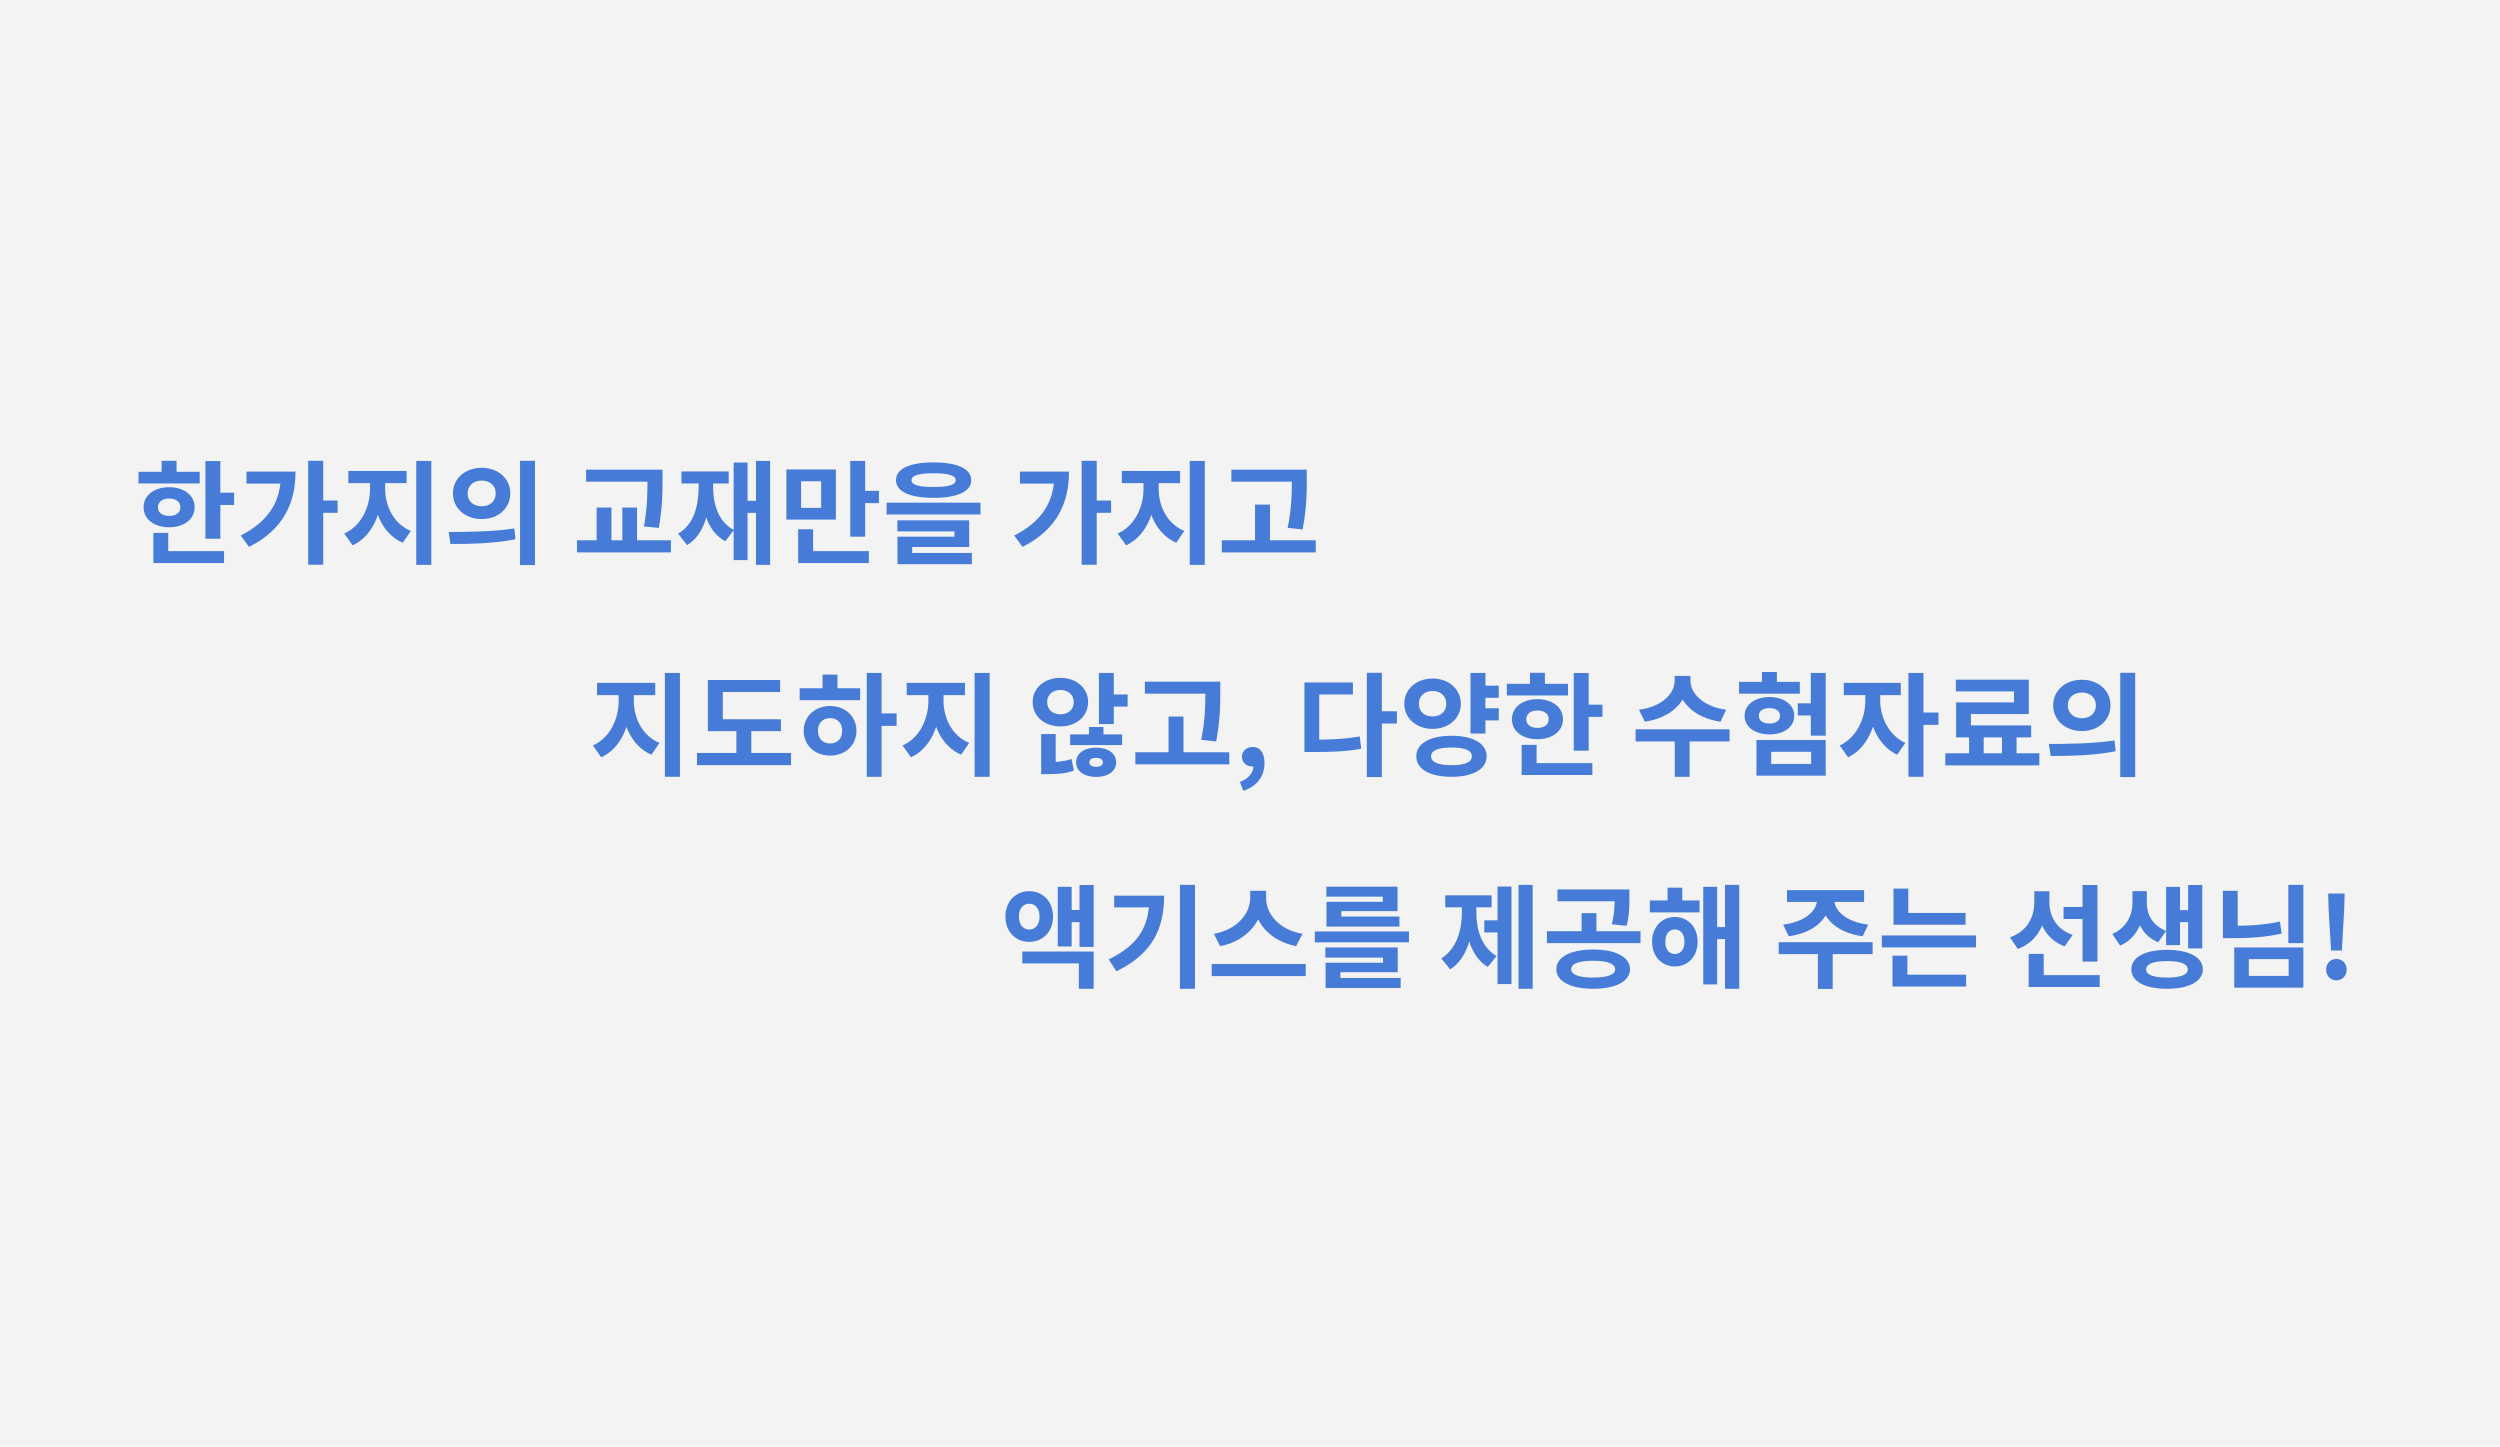
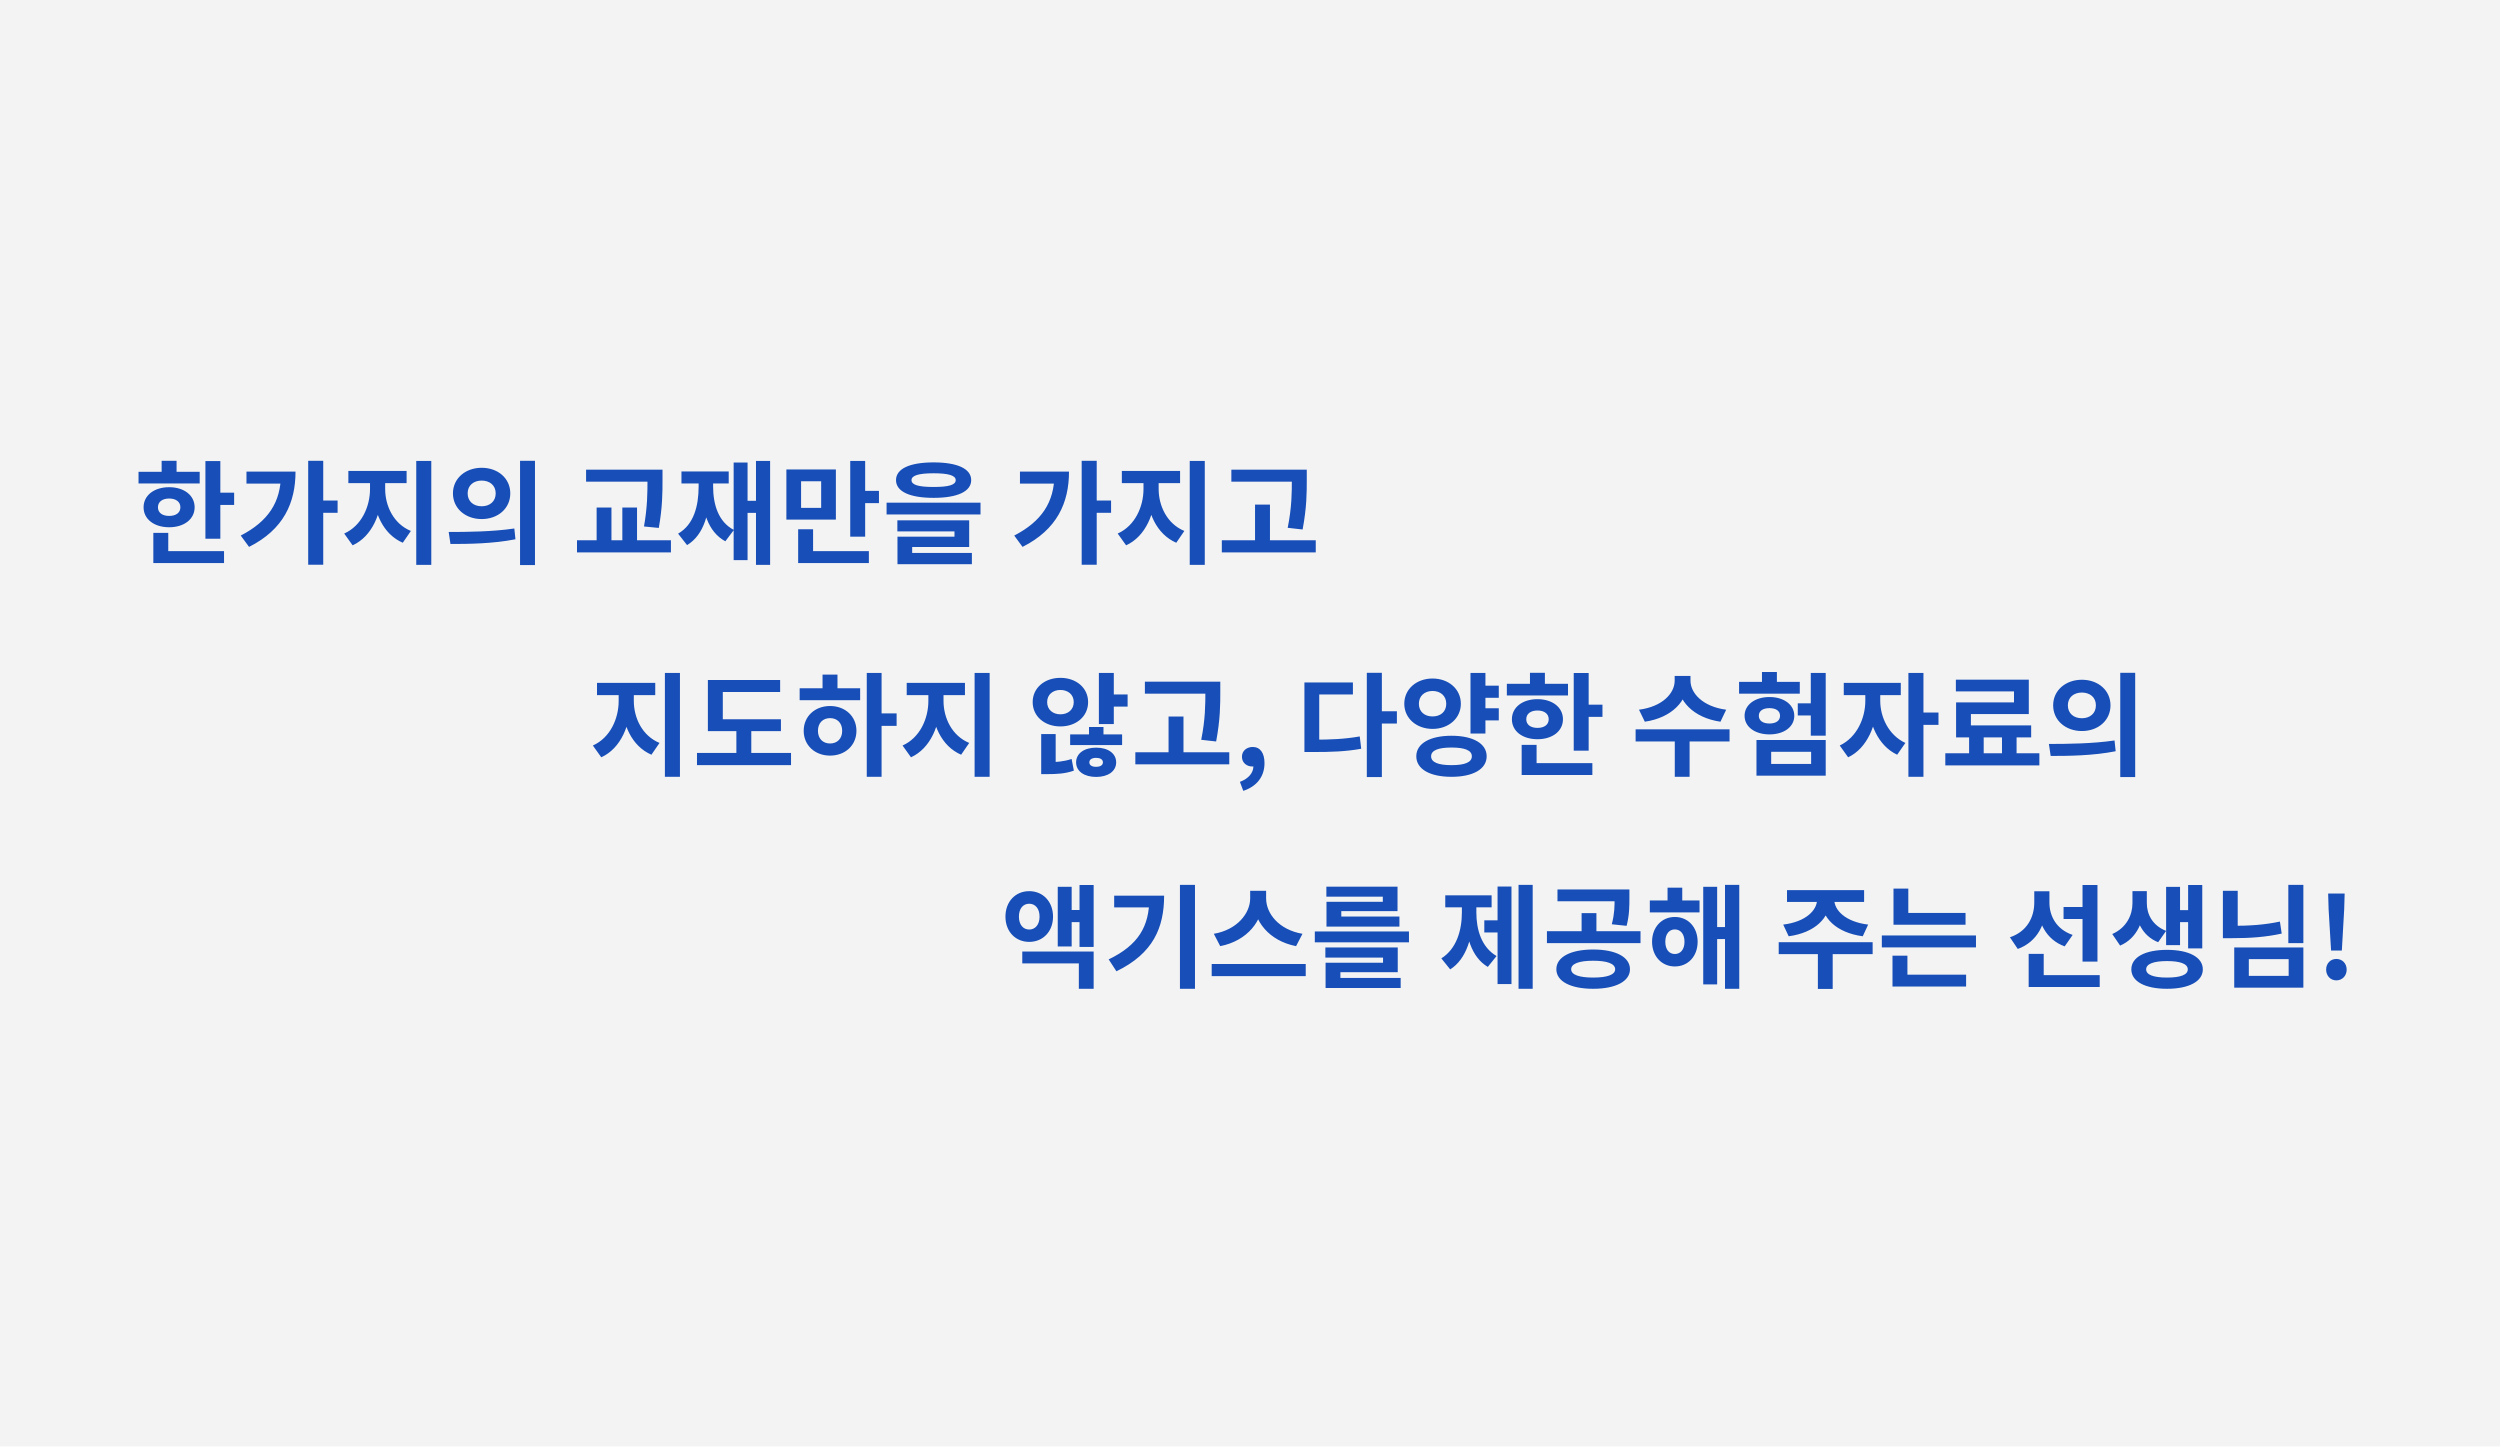
<svg xmlns="http://www.w3.org/2000/svg" width="802" height="464" viewBox="0 0 802 464" fill="none">
  <rect width="802" height="464" fill="#F3F3F3" />
-   <path d="M65.896 147.904H70.684V172.816H65.896V147.904ZM69.316 158.056H75.112V161.98H69.316V158.056ZM44.44 151.36H64.06V155.104H44.44V151.36ZM54.268 156.292C59.056 156.292 62.44 158.92 62.44 162.736C62.44 166.552 59.056 169.144 54.268 169.144C49.444 169.144 46.06 166.552 46.06 162.736C46.06 158.92 49.444 156.292 54.268 156.292ZM54.268 159.928C52.144 159.928 50.668 160.936 50.668 162.736C50.668 164.536 52.144 165.508 54.268 165.508C56.392 165.508 57.868 164.536 57.868 162.736C57.868 160.936 56.392 159.928 54.268 159.928ZM51.856 147.832H56.644V153.196H51.856V147.832ZM49.192 176.812H71.872V180.628H49.192V176.812ZM49.192 170.944H53.98V178.468H49.192V170.944ZM98.869 147.832H103.693V181.168H98.869V147.832ZM102.433 160.576H108.301V164.5H102.433V160.576ZM90.121 151.288H94.801C94.801 161.296 90.985 169.864 79.897 175.444L77.233 171.808C85.981 167.272 90.121 161.152 90.121 152.116V151.288ZM79.069 151.288H92.569V155.14H79.069V151.288ZM118.702 153.124H122.518V156.868C122.518 164.572 119.386 172.096 113.122 174.94L110.422 171.16C116.002 168.676 118.702 162.52 118.702 156.868V153.124ZM119.782 153.124H123.562V156.868C123.562 162.268 126.226 168.028 131.806 170.332L129.214 174.112C122.878 171.376 119.782 164.284 119.782 156.868V153.124ZM111.754 151.072H130.438V154.996H111.754V151.072ZM133.534 147.868H138.358V181.204H133.534V147.868ZM154.52 150.064C159.776 150.064 163.7 153.484 163.7 158.272C163.7 163.096 159.776 166.516 154.52 166.516C149.3 166.516 145.304 163.096 145.304 158.272C145.304 153.484 149.3 150.064 154.52 150.064ZM154.52 154.168C151.964 154.168 150.02 155.68 150.02 158.272C150.02 160.9 151.964 162.412 154.52 162.412C157.076 162.412 159.02 160.9 159.02 158.272C159.02 155.68 157.076 154.168 154.52 154.168ZM166.832 147.832H171.62V181.276H166.832V147.832ZM144.512 174.508L143.936 170.656C149.804 170.656 157.976 170.584 164.996 169.54L165.356 172.996C158.12 174.436 150.272 174.508 144.512 174.508ZM188.017 150.676H209.113V154.528H188.017V150.676ZM185.101 173.32H215.233V177.208H185.101V173.32ZM191.401 162.808H196.153V174.544H191.401V162.808ZM207.709 150.676H212.533V153.952C212.533 157.984 212.533 162.592 211.345 169.36L206.593 168.892C207.709 162.556 207.709 157.876 207.709 153.952V150.676ZM199.645 162.808H204.361V174.544H199.645V162.808ZM242.518 147.868H247.054V181.204H242.518V147.868ZM238.522 160.648H244.066V164.536H238.522V160.648ZM235.354 148.372H239.818V179.692H235.354V148.372ZM224.122 153.052H227.758V156.004C227.758 164.248 225.958 171.52 220.414 174.868L217.534 171.196C222.538 168.316 224.122 162.412 224.122 156.004V153.052ZM225.094 153.052H228.766V156.004C228.766 161.872 230.458 167.416 235.426 170.008L232.69 173.644C227.074 170.62 225.094 163.744 225.094 156.004V153.052ZM218.614 151.252H233.77V155.104H218.614V151.252ZM252.271 150.604H268.147V166.696H252.271V150.604ZM263.431 154.384H256.987V162.916H263.431V154.384ZM272.755 147.868H277.543V172.168H272.755V147.868ZM276.175 157.48H281.971V161.404H276.175V157.48ZM256.051 176.812H278.731V180.628H256.051V176.812ZM256.051 169.792H260.839V178.72H256.051V169.792ZM299.501 148.336C307.097 148.336 311.561 150.352 311.561 154.024C311.561 157.696 307.097 159.712 299.501 159.712C291.869 159.712 287.441 157.696 287.441 154.024C287.441 150.352 291.869 148.336 299.501 148.336ZM299.501 151.828C294.677 151.828 292.409 152.548 292.409 154.024C292.409 155.572 294.677 156.22 299.501 156.22C304.325 156.22 306.593 155.572 306.593 154.024C306.593 152.548 304.325 151.828 299.501 151.828ZM284.417 161.26H314.549V165.04H284.417V161.26ZM287.873 166.912H310.913V175.48H292.625V178.432H287.909V172.168H306.197V170.476H287.873V166.912ZM287.909 177.388H311.777V180.988H287.909V177.388ZM347.002 147.832H351.826V181.168H347.002V147.832ZM350.566 160.576H356.434V164.5H350.566V160.576ZM338.254 151.288H342.934C342.934 161.296 339.118 169.864 328.03 175.444L325.366 171.808C334.114 167.272 338.254 161.152 338.254 152.116V151.288ZM327.202 151.288H340.702V155.14H327.202V151.288ZM366.835 153.124H370.651V156.868C370.651 164.572 367.519 172.096 361.255 174.94L358.555 171.16C364.135 168.676 366.835 162.52 366.835 156.868V153.124ZM367.915 153.124H371.695V156.868C371.695 162.268 374.359 168.028 379.939 170.332L377.347 174.112C371.011 171.376 367.915 164.284 367.915 156.868V153.124ZM359.887 151.072H378.571V154.996H359.887V151.072ZM381.667 147.868H386.491V181.204H381.667V147.868ZM395.02 150.676H416.152V154.528H395.02V150.676ZM391.96 173.32H422.092V177.208H391.96V173.32ZM402.616 161.872H407.404V175.228H402.616V161.872ZM414.424 150.676H419.212V153.88C419.212 158.056 419.212 162.736 417.88 169.864L413.092 169.324C414.424 162.7 414.424 157.876 414.424 153.88V150.676Z" fill="#467CD7" />
-   <path d="M198.468 221.124H202.284V224.868C202.284 232.572 199.152 240.096 192.888 242.94L190.188 239.16C195.768 236.676 198.468 230.52 198.468 224.868V221.124ZM199.548 221.124H203.328V224.868C203.328 230.268 205.992 236.028 211.572 238.332L208.98 242.112C202.644 239.376 199.548 232.284 199.548 224.868V221.124ZM191.52 219.072H210.204V222.996H191.52V219.072ZM213.3 215.868H218.124V249.204H213.3V215.868ZM227.085 230.736H250.521V234.552H227.085V230.736ZM223.593 241.536H253.761V245.46H223.593V241.536ZM236.229 232.464H241.017V242.796H236.229V232.464ZM227.085 218.136H250.269V221.988H231.873V232.392H227.085V218.136ZM278.058 215.868H282.81V249.204H278.058V215.868ZM281.73 228.864H287.634V232.86H281.73V228.864ZM256.53 220.8H275.934V224.616H256.53V220.8ZM266.286 226.488C271.146 226.488 274.746 229.8 274.746 234.444C274.746 239.088 271.146 242.4 266.286 242.4C261.426 242.4 257.826 239.088 257.826 234.444C257.826 229.8 261.426 226.488 266.286 226.488ZM266.286 230.376C264.018 230.376 262.398 231.888 262.398 234.444C262.398 237 264.018 238.512 266.286 238.512C268.554 238.512 270.174 237 270.174 234.444C270.174 231.888 268.554 230.376 266.286 230.376ZM263.874 216.408H268.662V222.24H263.874V216.408ZM297.82 221.124H301.636V224.868C301.636 232.572 298.504 240.096 292.24 242.94L289.54 239.16C295.12 236.676 297.82 230.52 297.82 224.868V221.124ZM298.9 221.124H302.68V224.868C302.68 230.268 305.344 236.028 310.924 238.332L308.332 242.112C301.996 239.376 298.9 232.284 298.9 224.868V221.124ZM290.872 219.072H309.556V222.996H290.872V219.072ZM312.652 215.868H317.476V249.204H312.652V215.868ZM340.173 217.452C345.285 217.452 349.065 220.692 349.065 225.228C349.065 229.8 345.285 233.04 340.173 233.04C335.097 233.04 331.281 229.8 331.281 225.228C331.281 220.692 335.097 217.452 340.173 217.452ZM340.173 221.34C337.761 221.34 335.925 222.816 335.925 225.228C335.925 227.676 337.761 229.152 340.173 229.152C342.621 229.152 344.457 227.676 344.457 225.228C344.457 222.816 342.621 221.34 340.173 221.34ZM352.521 215.868H357.309V232.284H352.521V215.868ZM355.401 222.78H361.737V226.668H355.401V222.78ZM334.017 244.524H335.853C338.769 244.524 341.325 244.308 343.773 243.48L344.493 247.224C341.721 248.196 339.129 248.34 335.853 248.34H334.017V244.524ZM334.017 235.488H338.661V245.676H334.017V235.488ZM343.305 235.596H359.973V239.016H343.305V235.596ZM351.657 239.844C355.437 239.844 358.065 241.68 358.065 244.56C358.065 247.44 355.437 249.24 351.657 249.24C347.841 249.24 345.213 247.44 345.213 244.56C345.213 241.68 347.841 239.844 351.657 239.844ZM351.657 243.12C350.361 243.12 349.461 243.588 349.461 244.56C349.461 245.532 350.361 246 351.657 246C352.881 246 353.817 245.532 353.817 244.56C353.817 243.588 352.881 243.12 351.657 243.12ZM349.353 233.22H353.997V238.152H349.353V233.22ZM367.278 218.676H388.41V222.528H367.278V218.676ZM364.218 241.32H394.35V245.208H364.218V241.32ZM374.874 229.872H379.662V243.228H374.874V229.872ZM386.682 218.676H391.47V221.88C391.47 226.056 391.47 230.736 390.138 237.864L385.35 237.324C386.682 230.7 386.682 225.876 386.682 221.88V218.676ZM398.847 253.704L397.767 250.824C400.575 249.78 402.123 247.872 402.087 245.748L401.907 242.004L403.779 245.1C403.239 245.64 402.519 245.892 401.727 245.892C399.999 245.892 398.415 244.74 398.415 242.76C398.415 240.852 399.963 239.628 401.871 239.628C404.283 239.628 405.651 241.572 405.651 244.812C405.651 249.06 403.239 252.264 398.847 253.704ZM438.475 215.832H443.299V249.276H438.475V215.832ZM442.219 228.18H448.123V232.104H442.219V228.18ZM418.459 237.288H421.267C426.883 237.288 431.311 237.108 436.207 236.244L436.675 240.204C431.635 241.104 427.063 241.248 421.267 241.248H418.459V237.288ZM418.459 218.928H434.011V222.78H423.211V239.196H418.459V218.928ZM475.048 219.972H480.808V223.86H475.048V219.972ZM475.048 227.208H480.808V231.096H475.048V227.208ZM459.568 217.668C464.716 217.668 468.64 221.052 468.64 225.768C468.64 230.448 464.716 233.832 459.568 233.832C454.42 233.832 450.496 230.448 450.496 225.768C450.496 221.052 454.42 217.668 459.568 217.668ZM459.568 221.664C457.048 221.664 455.176 223.212 455.176 225.768C455.176 228.36 457.048 229.836 459.568 229.836C462.088 229.836 463.96 228.36 463.96 225.768C463.96 223.212 462.088 221.664 459.568 221.664ZM471.736 215.868H476.524V235.308H471.736V215.868ZM465.652 236.028C472.528 236.028 476.92 238.512 476.92 242.616C476.92 246.756 472.528 249.204 465.652 249.204C458.74 249.204 454.348 246.756 454.348 242.616C454.348 238.512 458.74 236.028 465.652 236.028ZM465.652 239.808C461.404 239.808 459.1 240.708 459.1 242.616C459.1 244.56 461.404 245.46 465.652 245.46C469.9 245.46 472.168 244.56 472.168 242.616C472.168 240.708 469.9 239.808 465.652 239.808ZM504.853 215.904H509.641V240.816H504.853V215.904ZM508.273 226.056H514.069V229.98H508.273V226.056ZM483.397 219.36H503.017V223.104H483.397V219.36ZM493.225 224.292C498.013 224.292 501.397 226.92 501.397 230.736C501.397 234.552 498.013 237.144 493.225 237.144C488.401 237.144 485.017 234.552 485.017 230.736C485.017 226.92 488.401 224.292 493.225 224.292ZM493.225 227.928C491.101 227.928 489.625 228.936 489.625 230.736C489.625 232.536 491.101 233.508 493.225 233.508C495.349 233.508 496.825 232.536 496.825 230.736C496.825 228.936 495.349 227.928 493.225 227.928ZM490.813 215.832H495.601V221.196H490.813V215.832ZM488.149 244.812H510.829V248.628H488.149V244.812ZM488.149 238.944H492.937V246.468H488.149V238.944ZM537.234 216.84H541.446V218.388C541.446 224.796 536.406 230.232 527.658 231.528L525.786 227.676C533.454 226.668 537.234 222.312 537.234 218.388V216.84ZM538.134 216.84H542.31V218.388C542.31 222.276 546.126 226.668 553.758 227.676L551.922 231.528C543.174 230.232 538.134 224.796 538.134 218.388V216.84ZM537.27 237H542.022V249.204H537.27V237ZM524.706 233.976H554.838V237.864H524.706V233.976ZM580.9 215.868H585.688V235.992H580.9V215.868ZM576.724 225.624H582.844V229.512H576.724V225.624ZM563.476 237.396H585.688V248.844H563.476V237.396ZM581.008 241.176H568.192V245.064H581.008V241.176ZM557.896 218.748H577.372V222.528H557.896V218.748ZM567.652 223.608C572.296 223.608 575.608 226.092 575.608 229.62C575.608 233.184 572.296 235.596 567.652 235.596C563.008 235.596 559.66 233.184 559.66 229.62C559.66 226.092 563.008 223.608 567.652 223.608ZM567.652 227.172C565.6 227.172 564.232 228 564.232 229.62C564.232 231.24 565.6 232.104 567.652 232.104C569.668 232.104 571.036 231.24 571.036 229.62C571.036 228 569.668 227.172 567.652 227.172ZM565.24 215.58H570.028V221.448H565.24V215.58ZM598.393 221.124H602.173V224.868C602.173 232.392 599.005 240.06 592.885 242.94L590.185 239.16C595.693 236.568 598.393 230.34 598.393 224.868V221.124ZM599.401 221.124H603.181V224.868C603.181 229.908 605.773 235.812 611.245 238.332L608.617 242.112C602.497 239.268 599.401 231.96 599.401 224.868V221.124ZM591.481 219.072H609.769V222.996H591.481V219.072ZM612.217 215.868H617.041V249.204H612.217V215.868ZM615.961 228.576H621.865V232.536H615.961V228.576ZM631.69 235.308H636.37V243.156H631.69V235.308ZM642.238 235.272H646.918V243.156H642.238V235.272ZM624.058 241.644H654.226V245.532H624.058V241.644ZM627.442 218.028H650.842V229.08H632.266V234.732H627.514V225.336H646.09V221.808H627.442V218.028ZM627.514 232.716H651.598V236.568H627.514V232.716ZM667.867 218.064C673.123 218.064 677.047 221.484 677.047 226.272C677.047 231.096 673.123 234.516 667.867 234.516C662.647 234.516 658.651 231.096 658.651 226.272C658.651 221.484 662.647 218.064 667.867 218.064ZM667.867 222.168C665.311 222.168 663.367 223.68 663.367 226.272C663.367 228.9 665.311 230.412 667.867 230.412C670.423 230.412 672.367 228.9 672.367 226.272C672.367 223.68 670.423 222.168 667.867 222.168ZM680.179 215.832H684.967V249.276H680.179V215.832ZM657.859 242.508L657.283 238.656C663.151 238.656 671.323 238.584 678.343 237.54L678.703 240.996C671.467 242.436 663.619 242.508 657.859 242.508Z" fill="#467CD7" />
-   <path d="M330.18 285.884C334.572 285.884 337.812 289.232 337.812 294.056C337.812 298.844 334.572 302.156 330.18 302.156C325.752 302.156 322.548 298.844 322.548 294.056C322.548 289.232 325.752 285.884 330.18 285.884ZM330.18 289.916C328.236 289.916 326.868 291.428 326.868 294.056C326.868 296.648 328.236 298.196 330.18 298.196C332.088 298.196 333.492 296.648 333.492 294.056C333.492 291.428 332.088 289.916 330.18 289.916ZM346.308 283.904H350.844V303.776H346.308V283.904ZM342.312 291.932H347.604V295.82H342.312V291.932ZM339.324 284.48H343.788V303.632H339.324V284.48ZM327.948 305.252H350.844V317.204H346.092V309.068H327.948V305.252ZM378.525 283.868H383.349V317.204H378.525V283.868ZM368.697 287.324H373.449C373.449 297.512 369.993 305.864 358.149 311.588L355.665 307.772C365.241 303.164 368.697 297.116 368.697 288.188V287.324ZM357.429 287.324H370.965V291.104H357.429V287.324ZM401.058 285.776H405.234V288.188C405.234 295.424 400.086 301.832 391.446 303.524L389.394 299.564C396.918 298.268 401.058 292.976 401.058 288.188V285.776ZM402.03 285.776H406.17V288.188C406.17 293.084 410.274 298.268 417.834 299.564L415.782 303.524C407.142 301.832 402.03 295.532 402.03 288.188V285.776ZM388.71 309.248H418.878V313.136H388.71V309.248ZM421.792 298.808H451.996V302.3H421.792V298.808ZM425.176 303.956H448.396V311.876H430V314.72H425.248V308.852H443.68V307.196H425.176V303.956ZM425.248 313.712H449.332V316.952H425.248V313.712ZM425.5 284.444H448.324V292.292H430.288V295.028H425.536V289.304H443.608V287.648H425.5V284.444ZM425.536 294.02H448.936V297.26H425.536V294.02ZM487.149 283.868H491.685V317.204H487.149V283.868ZM476.169 295.244H481.677V299.132H476.169V295.244ZM480.417 284.408H484.881V315.692H480.417V284.408ZM468.969 289.304H472.569V292.724C472.569 300.212 470.517 307.664 465.225 310.976L462.381 307.448C467.277 304.388 468.969 298.412 468.969 292.724V289.304ZM470.049 289.304H473.613V292.724C473.613 298.268 475.269 303.884 480.093 306.692L477.285 310.184C471.993 307.052 470.049 300.068 470.049 292.724V289.304ZM463.641 287.216H478.509V291.068H463.641V287.216ZM511.086 304.604C518.286 304.604 522.894 306.98 522.894 310.94C522.894 314.828 518.286 317.204 511.086 317.204C503.886 317.204 499.278 314.828 499.278 310.94C499.278 306.98 503.886 304.604 511.086 304.604ZM511.086 308.204C506.586 308.204 504.03 309.14 504.03 310.94C504.03 312.704 506.586 313.604 511.086 313.604C515.586 313.604 518.142 312.704 518.142 310.94C518.142 309.14 515.586 308.204 511.086 308.204ZM499.638 285.344H520.734V289.124H499.638V285.344ZM496.254 298.736H526.278V302.552H496.254V298.736ZM507.378 292.94H512.13V299.708H507.378V292.94ZM517.962 285.344H522.714V288.08C522.714 290.708 522.714 293.552 521.814 297.008L517.062 296.504C517.962 293.084 517.962 290.672 517.962 288.08V285.344ZM529.263 288.872H545.211V292.688H529.263V288.872ZM537.291 294.164C541.539 294.164 544.599 297.44 544.599 302.12C544.599 306.764 541.539 310.04 537.291 310.04C533.079 310.04 529.983 306.764 529.983 302.12C529.983 297.44 533.079 294.164 537.291 294.164ZM537.291 298.16C535.491 298.16 534.231 299.6 534.231 302.12C534.231 304.64 535.491 306.044 537.291 306.044C539.091 306.044 540.387 304.64 540.387 302.12C540.387 299.6 539.091 298.16 537.291 298.16ZM553.383 283.868H557.955V317.204H553.383V283.868ZM549.387 297.404H554.895V301.256H549.387V297.404ZM546.399 284.48H550.863V315.8H546.399V284.48ZM534.951 284.768H539.667V291.284H534.951V284.768ZM582.921 287.576H587.061V288.548C587.061 294.416 582.273 299.204 573.813 300.356L572.049 296.612C579.393 295.712 582.921 291.968 582.921 288.548V287.576ZM584.289 287.576H588.429V288.548C588.429 291.968 591.957 295.712 599.301 296.612L597.573 300.356C589.077 299.204 584.289 294.416 584.289 288.548V287.576ZM583.173 305H587.925V317.24H583.173V305ZM570.609 302.264H600.741V306.08H570.609V302.264ZM573.273 285.56H598.005V289.34H573.273V285.56ZM607.434 292.868H630.546V296.648H607.434V292.868ZM603.69 300.104H633.894V303.92H603.69V300.104ZM607.434 285.056H612.186V294.74H607.434V285.056ZM607.11 312.668H630.726V316.484H607.11V312.668ZM607.11 306.584H611.898V313.676H607.11V306.584ZM661.991 290.96H669.731V294.812H661.991V290.96ZM652.595 285.92H656.447V289.52C656.447 296.324 653.603 302.12 647.303 304.424L644.783 300.68C650.291 298.844 652.595 294.236 652.595 289.52V285.92ZM653.639 285.92H657.455V289.556C657.455 293.84 659.651 298.124 664.907 299.924L662.351 303.596C656.375 301.436 653.639 295.856 653.639 289.556V285.92ZM668.075 283.904H672.863V308.492H668.075V283.904ZM650.795 312.812H673.583V316.628H650.795V312.812ZM650.795 306.008H655.619V314.936H650.795V306.008ZM684.093 285.884H687.837V289.736C687.837 295.388 685.569 301.04 680.133 303.344L677.613 299.636C682.257 297.584 684.093 293.48 684.093 289.736V285.884ZM684.957 285.884H688.701V289.736C688.701 293.3 690.501 296.9 694.893 298.628L692.337 302.264C687.153 300.212 684.957 295.172 684.957 289.736V285.884ZM701.949 283.904H706.485V304.244H701.949V283.904ZM697.953 291.968H703.245V295.82H697.953V291.968ZM694.893 284.516H699.357V303.2H694.893V284.516ZM695.181 304.712C702.165 304.712 706.665 307.052 706.665 310.976C706.665 314.864 702.165 317.204 695.181 317.204C688.161 317.204 683.733 314.864 683.733 310.976C683.733 307.052 688.161 304.712 695.181 304.712ZM695.181 308.312C690.897 308.312 688.485 309.212 688.485 310.976C688.485 312.74 690.897 313.604 695.181 313.604C699.465 313.604 701.841 312.74 701.841 310.976C701.841 309.212 699.465 308.312 695.181 308.312ZM734.094 283.868H738.918V302.552H734.094V283.868ZM713.106 285.776H717.858V299.528H713.106V285.776ZM713.106 297.008H715.986C721.782 297.008 726.498 296.684 731.394 295.64L731.97 299.492C726.894 300.608 721.962 300.968 715.986 300.968H713.106V297.008ZM716.742 303.956H738.918V316.844H716.742V303.956ZM734.202 307.7H721.422V313.064H734.202V307.7ZM747.807 304.928L747.015 291.644L746.871 286.64H752.163L752.019 291.644L751.263 304.928H747.807ZM749.499 314.504C747.627 314.504 746.223 313.028 746.223 311.048C746.223 309.068 747.627 307.628 749.499 307.628C751.407 307.628 752.811 309.068 752.811 311.048C752.811 313.028 751.407 314.504 749.499 314.504Z" fill="#467CD7" />
+   <path d="M65.896 147.904H70.684V172.816H65.896V147.904ZM69.316 158.056H75.112V161.98H69.316V158.056ZM44.44 151.36H64.06V155.104H44.44V151.36ZM54.268 156.292C59.056 156.292 62.44 158.92 62.44 162.736C62.44 166.552 59.056 169.144 54.268 169.144C49.444 169.144 46.06 166.552 46.06 162.736C46.06 158.92 49.444 156.292 54.268 156.292ZM54.268 159.928C52.144 159.928 50.668 160.936 50.668 162.736C50.668 164.536 52.144 165.508 54.268 165.508C56.392 165.508 57.868 164.536 57.868 162.736C57.868 160.936 56.392 159.928 54.268 159.928ZM51.856 147.832H56.644V153.196H51.856V147.832ZM49.192 176.812H71.872V180.628H49.192V176.812ZM49.192 170.944H53.98V178.468H49.192V170.944ZM98.869 147.832H103.693V181.168H98.869V147.832ZM102.433 160.576H108.301V164.5H102.433V160.576ZM90.121 151.288H94.801C94.801 161.296 90.985 169.864 79.897 175.444L77.233 171.808C85.981 167.272 90.121 161.152 90.121 152.116V151.288ZM79.069 151.288H92.569V155.14H79.069V151.288ZM118.702 153.124H122.518V156.868C122.518 164.572 119.386 172.096 113.122 174.94L110.422 171.16C116.002 168.676 118.702 162.52 118.702 156.868V153.124ZM119.782 153.124H123.562V156.868C123.562 162.268 126.226 168.028 131.806 170.332L129.214 174.112C122.878 171.376 119.782 164.284 119.782 156.868V153.124ZM111.754 151.072H130.438V154.996H111.754V151.072ZM133.534 147.868H138.358V181.204H133.534V147.868ZM154.52 150.064C159.776 150.064 163.7 153.484 163.7 158.272C163.7 163.096 159.776 166.516 154.52 166.516C149.3 166.516 145.304 163.096 145.304 158.272C145.304 153.484 149.3 150.064 154.52 150.064ZM154.52 154.168C151.964 154.168 150.02 155.68 150.02 158.272C150.02 160.9 151.964 162.412 154.52 162.412C157.076 162.412 159.02 160.9 159.02 158.272C159.02 155.68 157.076 154.168 154.52 154.168ZM166.832 147.832H171.62V181.276H166.832V147.832ZM144.512 174.508L143.936 170.656C149.804 170.656 157.976 170.584 164.996 169.54L165.356 172.996C158.12 174.436 150.272 174.508 144.512 174.508ZM188.017 150.676H209.113V154.528H188.017V150.676ZM185.101 173.32H215.233V177.208H185.101V173.32ZM191.401 162.808H196.153V174.544H191.401V162.808ZM207.709 150.676H212.533V153.952C212.533 157.984 212.533 162.592 211.345 169.36L206.593 168.892C207.709 162.556 207.709 157.876 207.709 153.952V150.676ZM199.645 162.808H204.361V174.544H199.645V162.808ZM242.518 147.868H247.054V181.204H242.518V147.868ZM238.522 160.648H244.066V164.536H238.522V160.648ZM235.354 148.372H239.818V179.692H235.354V148.372ZM224.122 153.052H227.758V156.004C227.758 164.248 225.958 171.52 220.414 174.868L217.534 171.196C222.538 168.316 224.122 162.412 224.122 156.004V153.052ZM225.094 153.052H228.766V156.004C228.766 161.872 230.458 167.416 235.426 170.008L232.69 173.644C227.074 170.62 225.094 163.744 225.094 156.004V153.052ZM218.614 151.252H233.77V155.104H218.614V151.252ZM252.271 150.604H268.147V166.696H252.271V150.604ZM263.431 154.384H256.987V162.916H263.431V154.384ZM272.755 147.868H277.543V172.168H272.755V147.868ZM276.175 157.48H281.971V161.404H276.175V157.48ZM256.051 176.812H278.731V180.628H256.051V176.812ZM256.051 169.792H260.839V178.72H256.051V169.792ZM299.501 148.336C307.097 148.336 311.561 150.352 311.561 154.024C311.561 157.696 307.097 159.712 299.501 159.712C291.869 159.712 287.441 157.696 287.441 154.024C287.441 150.352 291.869 148.336 299.501 148.336ZM299.501 151.828C294.677 151.828 292.409 152.548 292.409 154.024C292.409 155.572 294.677 156.22 299.501 156.22C304.325 156.22 306.593 155.572 306.593 154.024C306.593 152.548 304.325 151.828 299.501 151.828ZM284.417 161.26H314.549V165.04H284.417V161.26ZM287.873 166.912H310.913V175.48H292.625V178.432H287.909V172.168H306.197V170.476H287.873V166.912ZM287.909 177.388H311.777V180.988H287.909V177.388ZM347.002 147.832H351.826V181.168H347.002V147.832ZM350.566 160.576H356.434V164.5H350.566V160.576ZM338.254 151.288H342.934C342.934 161.296 339.118 169.864 328.03 175.444L325.366 171.808C334.114 167.272 338.254 161.152 338.254 152.116V151.288ZM327.202 151.288H340.702V155.14H327.202V151.288ZM366.835 153.124H370.651V156.868C370.651 164.572 367.519 172.096 361.255 174.94L358.555 171.16C364.135 168.676 366.835 162.52 366.835 156.868V153.124ZM367.915 153.124H371.695V156.868C371.695 162.268 374.359 168.028 379.939 170.332L377.347 174.112C371.011 171.376 367.915 164.284 367.915 156.868V153.124ZM359.887 151.072H378.571V154.996H359.887V151.072ZM381.667 147.868H386.491V181.204H381.667V147.868ZM395.02 150.676H416.152V154.528H395.02V150.676ZM391.96 173.32H422.092V177.208H391.96V173.32ZM402.616 161.872H407.404V175.228H402.616V161.872ZM414.424 150.676H419.212V153.88C419.212 158.056 419.212 162.736 417.88 169.864L413.092 169.324C414.424 162.7 414.424 157.876 414.424 153.88V150.676Z" fill="#174EB8" />
+   <path d="M198.468 221.124H202.284V224.868C202.284 232.572 199.152 240.096 192.888 242.94L190.188 239.16C195.768 236.676 198.468 230.52 198.468 224.868V221.124ZM199.548 221.124H203.328V224.868C203.328 230.268 205.992 236.028 211.572 238.332L208.98 242.112C202.644 239.376 199.548 232.284 199.548 224.868V221.124ZM191.52 219.072H210.204V222.996H191.52V219.072ZM213.3 215.868H218.124V249.204H213.3V215.868ZM227.085 230.736H250.521V234.552H227.085V230.736ZM223.593 241.536H253.761V245.46H223.593V241.536ZM236.229 232.464H241.017V242.796H236.229V232.464ZM227.085 218.136H250.269V221.988H231.873V232.392H227.085V218.136ZM278.058 215.868H282.81V249.204H278.058V215.868ZM281.73 228.864H287.634V232.86H281.73V228.864ZM256.53 220.8H275.934V224.616H256.53V220.8ZM266.286 226.488C271.146 226.488 274.746 229.8 274.746 234.444C274.746 239.088 271.146 242.4 266.286 242.4C261.426 242.4 257.826 239.088 257.826 234.444C257.826 229.8 261.426 226.488 266.286 226.488ZM266.286 230.376C264.018 230.376 262.398 231.888 262.398 234.444C262.398 237 264.018 238.512 266.286 238.512C268.554 238.512 270.174 237 270.174 234.444C270.174 231.888 268.554 230.376 266.286 230.376ZM263.874 216.408H268.662V222.24H263.874V216.408ZM297.82 221.124H301.636V224.868C301.636 232.572 298.504 240.096 292.24 242.94L289.54 239.16C295.12 236.676 297.82 230.52 297.82 224.868V221.124ZM298.9 221.124H302.68V224.868C302.68 230.268 305.344 236.028 310.924 238.332L308.332 242.112C301.996 239.376 298.9 232.284 298.9 224.868V221.124ZM290.872 219.072H309.556V222.996H290.872V219.072ZM312.652 215.868H317.476V249.204H312.652V215.868ZM340.173 217.452C345.285 217.452 349.065 220.692 349.065 225.228C349.065 229.8 345.285 233.04 340.173 233.04C335.097 233.04 331.281 229.8 331.281 225.228C331.281 220.692 335.097 217.452 340.173 217.452ZM340.173 221.34C337.761 221.34 335.925 222.816 335.925 225.228C335.925 227.676 337.761 229.152 340.173 229.152C342.621 229.152 344.457 227.676 344.457 225.228C344.457 222.816 342.621 221.34 340.173 221.34ZM352.521 215.868H357.309V232.284H352.521V215.868ZM355.401 222.78H361.737V226.668H355.401V222.78ZM334.017 244.524H335.853C338.769 244.524 341.325 244.308 343.773 243.48L344.493 247.224C341.721 248.196 339.129 248.34 335.853 248.34H334.017V244.524ZM334.017 235.488H338.661V245.676H334.017V235.488ZM343.305 235.596H359.973V239.016H343.305V235.596ZM351.657 239.844C355.437 239.844 358.065 241.68 358.065 244.56C358.065 247.44 355.437 249.24 351.657 249.24C347.841 249.24 345.213 247.44 345.213 244.56C345.213 241.68 347.841 239.844 351.657 239.844ZM351.657 243.12C350.361 243.12 349.461 243.588 349.461 244.56C349.461 245.532 350.361 246 351.657 246C352.881 246 353.817 245.532 353.817 244.56C353.817 243.588 352.881 243.12 351.657 243.12ZM349.353 233.22H353.997V238.152H349.353V233.22ZM367.278 218.676H388.41V222.528H367.278V218.676ZM364.218 241.32H394.35V245.208H364.218V241.32ZM374.874 229.872H379.662V243.228H374.874V229.872ZM386.682 218.676H391.47V221.88C391.47 226.056 391.47 230.736 390.138 237.864L385.35 237.324C386.682 230.7 386.682 225.876 386.682 221.88V218.676ZM398.847 253.704L397.767 250.824C400.575 249.78 402.123 247.872 402.087 245.748L401.907 242.004L403.779 245.1C403.239 245.64 402.519 245.892 401.727 245.892C399.999 245.892 398.415 244.74 398.415 242.76C398.415 240.852 399.963 239.628 401.871 239.628C404.283 239.628 405.651 241.572 405.651 244.812C405.651 249.06 403.239 252.264 398.847 253.704ZM438.475 215.832H443.299V249.276H438.475V215.832ZM442.219 228.18H448.123V232.104H442.219V228.18ZM418.459 237.288H421.267C426.883 237.288 431.311 237.108 436.207 236.244L436.675 240.204C431.635 241.104 427.063 241.248 421.267 241.248H418.459V237.288ZM418.459 218.928H434.011V222.78H423.211V239.196H418.459V218.928ZM475.048 219.972H480.808V223.86H475.048V219.972ZM475.048 227.208H480.808V231.096H475.048V227.208ZM459.568 217.668C464.716 217.668 468.64 221.052 468.64 225.768C468.64 230.448 464.716 233.832 459.568 233.832C454.42 233.832 450.496 230.448 450.496 225.768C450.496 221.052 454.42 217.668 459.568 217.668ZM459.568 221.664C457.048 221.664 455.176 223.212 455.176 225.768C455.176 228.36 457.048 229.836 459.568 229.836C462.088 229.836 463.96 228.36 463.96 225.768C463.96 223.212 462.088 221.664 459.568 221.664ZM471.736 215.868H476.524V235.308H471.736V215.868ZM465.652 236.028C472.528 236.028 476.92 238.512 476.92 242.616C476.92 246.756 472.528 249.204 465.652 249.204C458.74 249.204 454.348 246.756 454.348 242.616C454.348 238.512 458.74 236.028 465.652 236.028ZM465.652 239.808C461.404 239.808 459.1 240.708 459.1 242.616C459.1 244.56 461.404 245.46 465.652 245.46C469.9 245.46 472.168 244.56 472.168 242.616C472.168 240.708 469.9 239.808 465.652 239.808ZM504.853 215.904H509.641V240.816H504.853V215.904ZM508.273 226.056H514.069V229.98H508.273V226.056ZM483.397 219.36H503.017V223.104H483.397V219.36ZM493.225 224.292C498.013 224.292 501.397 226.92 501.397 230.736C501.397 234.552 498.013 237.144 493.225 237.144C488.401 237.144 485.017 234.552 485.017 230.736C485.017 226.92 488.401 224.292 493.225 224.292ZM493.225 227.928C491.101 227.928 489.625 228.936 489.625 230.736C489.625 232.536 491.101 233.508 493.225 233.508C495.349 233.508 496.825 232.536 496.825 230.736C496.825 228.936 495.349 227.928 493.225 227.928ZM490.813 215.832H495.601V221.196H490.813V215.832ZM488.149 244.812H510.829V248.628H488.149V244.812ZM488.149 238.944H492.937V246.468H488.149V238.944ZM537.234 216.84H541.446V218.388C541.446 224.796 536.406 230.232 527.658 231.528L525.786 227.676C533.454 226.668 537.234 222.312 537.234 218.388V216.84ZM538.134 216.84H542.31V218.388C542.31 222.276 546.126 226.668 553.758 227.676L551.922 231.528C543.174 230.232 538.134 224.796 538.134 218.388V216.84ZM537.27 237H542.022V249.204H537.27V237ZM524.706 233.976H554.838V237.864H524.706V233.976ZM580.9 215.868H585.688V235.992H580.9V215.868ZM576.724 225.624H582.844V229.512H576.724V225.624ZM563.476 237.396H585.688V248.844H563.476V237.396ZM581.008 241.176H568.192V245.064H581.008V241.176ZM557.896 218.748H577.372V222.528H557.896V218.748ZM567.652 223.608C572.296 223.608 575.608 226.092 575.608 229.62C575.608 233.184 572.296 235.596 567.652 235.596C563.008 235.596 559.66 233.184 559.66 229.62C559.66 226.092 563.008 223.608 567.652 223.608ZM567.652 227.172C565.6 227.172 564.232 228 564.232 229.62C564.232 231.24 565.6 232.104 567.652 232.104C569.668 232.104 571.036 231.24 571.036 229.62C571.036 228 569.668 227.172 567.652 227.172ZM565.24 215.58H570.028V221.448H565.24V215.58ZM598.393 221.124H602.173V224.868C602.173 232.392 599.005 240.06 592.885 242.94L590.185 239.16C595.693 236.568 598.393 230.34 598.393 224.868V221.124ZM599.401 221.124H603.181V224.868C603.181 229.908 605.773 235.812 611.245 238.332L608.617 242.112C602.497 239.268 599.401 231.96 599.401 224.868V221.124ZM591.481 219.072H609.769V222.996H591.481V219.072ZM612.217 215.868H617.041V249.204H612.217V215.868ZM615.961 228.576H621.865V232.536H615.961V228.576ZM631.69 235.308H636.37V243.156H631.69V235.308ZM642.238 235.272H646.918V243.156H642.238V235.272ZM624.058 241.644H654.226V245.532H624.058V241.644ZM627.442 218.028H650.842V229.08H632.266V234.732H627.514V225.336H646.09V221.808H627.442V218.028ZM627.514 232.716H651.598V236.568H627.514V232.716ZM667.867 218.064C673.123 218.064 677.047 221.484 677.047 226.272C677.047 231.096 673.123 234.516 667.867 234.516C662.647 234.516 658.651 231.096 658.651 226.272C658.651 221.484 662.647 218.064 667.867 218.064ZM667.867 222.168C665.311 222.168 663.367 223.68 663.367 226.272C663.367 228.9 665.311 230.412 667.867 230.412C670.423 230.412 672.367 228.9 672.367 226.272C672.367 223.68 670.423 222.168 667.867 222.168ZM680.179 215.832H684.967V249.276H680.179V215.832ZM657.859 242.508L657.283 238.656C663.151 238.656 671.323 238.584 678.343 237.54L678.703 240.996C671.467 242.436 663.619 242.508 657.859 242.508Z" fill="#174EB8" />
+   <path d="M330.18 285.884C334.572 285.884 337.812 289.232 337.812 294.056C337.812 298.844 334.572 302.156 330.18 302.156C325.752 302.156 322.548 298.844 322.548 294.056C322.548 289.232 325.752 285.884 330.18 285.884ZM330.18 289.916C328.236 289.916 326.868 291.428 326.868 294.056C326.868 296.648 328.236 298.196 330.18 298.196C332.088 298.196 333.492 296.648 333.492 294.056C333.492 291.428 332.088 289.916 330.18 289.916ZM346.308 283.904H350.844V303.776H346.308V283.904ZM342.312 291.932H347.604V295.82H342.312V291.932ZM339.324 284.48H343.788V303.632H339.324V284.48ZM327.948 305.252H350.844V317.204H346.092V309.068H327.948V305.252ZM378.525 283.868H383.349V317.204H378.525V283.868ZM368.697 287.324H373.449C373.449 297.512 369.993 305.864 358.149 311.588L355.665 307.772C365.241 303.164 368.697 297.116 368.697 288.188V287.324ZM357.429 287.324H370.965V291.104H357.429V287.324ZM401.058 285.776H405.234V288.188C405.234 295.424 400.086 301.832 391.446 303.524L389.394 299.564C396.918 298.268 401.058 292.976 401.058 288.188V285.776ZM402.03 285.776H406.17V288.188C406.17 293.084 410.274 298.268 417.834 299.564L415.782 303.524C407.142 301.832 402.03 295.532 402.03 288.188V285.776ZM388.71 309.248H418.878V313.136H388.71V309.248ZM421.792 298.808H451.996V302.3H421.792V298.808ZM425.176 303.956H448.396V311.876H430V314.72H425.248V308.852H443.68V307.196H425.176V303.956ZM425.248 313.712H449.332V316.952H425.248V313.712ZM425.5 284.444H448.324V292.292H430.288V295.028H425.536V289.304H443.608V287.648H425.5V284.444ZM425.536 294.02H448.936V297.26H425.536V294.02ZM487.149 283.868H491.685V317.204H487.149V283.868ZM476.169 295.244H481.677V299.132H476.169V295.244ZM480.417 284.408H484.881V315.692H480.417V284.408ZM468.969 289.304H472.569V292.724C472.569 300.212 470.517 307.664 465.225 310.976L462.381 307.448C467.277 304.388 468.969 298.412 468.969 292.724V289.304ZM470.049 289.304H473.613V292.724C473.613 298.268 475.269 303.884 480.093 306.692L477.285 310.184C471.993 307.052 470.049 300.068 470.049 292.724V289.304ZM463.641 287.216H478.509V291.068H463.641V287.216ZM511.086 304.604C518.286 304.604 522.894 306.98 522.894 310.94C522.894 314.828 518.286 317.204 511.086 317.204C503.886 317.204 499.278 314.828 499.278 310.94C499.278 306.98 503.886 304.604 511.086 304.604ZM511.086 308.204C506.586 308.204 504.03 309.14 504.03 310.94C504.03 312.704 506.586 313.604 511.086 313.604C515.586 313.604 518.142 312.704 518.142 310.94C518.142 309.14 515.586 308.204 511.086 308.204ZM499.638 285.344H520.734V289.124H499.638V285.344ZM496.254 298.736H526.278V302.552H496.254V298.736ZM507.378 292.94H512.13V299.708H507.378V292.94ZM517.962 285.344H522.714V288.08C522.714 290.708 522.714 293.552 521.814 297.008L517.062 296.504C517.962 293.084 517.962 290.672 517.962 288.08V285.344ZM529.263 288.872H545.211V292.688H529.263V288.872ZM537.291 294.164C541.539 294.164 544.599 297.44 544.599 302.12C544.599 306.764 541.539 310.04 537.291 310.04C533.079 310.04 529.983 306.764 529.983 302.12C529.983 297.44 533.079 294.164 537.291 294.164ZM537.291 298.16C535.491 298.16 534.231 299.6 534.231 302.12C534.231 304.64 535.491 306.044 537.291 306.044C539.091 306.044 540.387 304.64 540.387 302.12C540.387 299.6 539.091 298.16 537.291 298.16ZM553.383 283.868H557.955V317.204H553.383V283.868ZM549.387 297.404H554.895V301.256H549.387V297.404ZM546.399 284.48H550.863V315.8H546.399V284.48ZM534.951 284.768H539.667V291.284H534.951V284.768ZM582.921 287.576H587.061V288.548C587.061 294.416 582.273 299.204 573.813 300.356L572.049 296.612C579.393 295.712 582.921 291.968 582.921 288.548V287.576ZM584.289 287.576H588.429V288.548C588.429 291.968 591.957 295.712 599.301 296.612L597.573 300.356C589.077 299.204 584.289 294.416 584.289 288.548V287.576ZM583.173 305H587.925V317.24H583.173V305ZM570.609 302.264H600.741V306.08H570.609V302.264ZM573.273 285.56H598.005V289.34H573.273V285.56ZM607.434 292.868H630.546V296.648H607.434V292.868ZM603.69 300.104H633.894V303.92H603.69V300.104ZM607.434 285.056H612.186V294.74H607.434V285.056ZM607.11 312.668H630.726V316.484H607.11V312.668ZM607.11 306.584H611.898V313.676H607.11V306.584ZM661.991 290.96H669.731V294.812H661.991V290.96ZM652.595 285.92H656.447V289.52C656.447 296.324 653.603 302.12 647.303 304.424L644.783 300.68C650.291 298.844 652.595 294.236 652.595 289.52V285.92ZM653.639 285.92H657.455V289.556C657.455 293.84 659.651 298.124 664.907 299.924L662.351 303.596C656.375 301.436 653.639 295.856 653.639 289.556V285.92ZM668.075 283.904H672.863V308.492H668.075V283.904ZM650.795 312.812H673.583V316.628H650.795V312.812ZM650.795 306.008H655.619V314.936H650.795V306.008ZM684.093 285.884H687.837V289.736C687.837 295.388 685.569 301.04 680.133 303.344L677.613 299.636C682.257 297.584 684.093 293.48 684.093 289.736V285.884ZM684.957 285.884H688.701V289.736C688.701 293.3 690.501 296.9 694.893 298.628L692.337 302.264C687.153 300.212 684.957 295.172 684.957 289.736V285.884ZM701.949 283.904H706.485V304.244H701.949V283.904ZM697.953 291.968H703.245V295.82H697.953V291.968ZM694.893 284.516H699.357V303.2H694.893V284.516ZM695.181 304.712C702.165 304.712 706.665 307.052 706.665 310.976C706.665 314.864 702.165 317.204 695.181 317.204C688.161 317.204 683.733 314.864 683.733 310.976C683.733 307.052 688.161 304.712 695.181 304.712ZM695.181 308.312C690.897 308.312 688.485 309.212 688.485 310.976C688.485 312.74 690.897 313.604 695.181 313.604C699.465 313.604 701.841 312.74 701.841 310.976C701.841 309.212 699.465 308.312 695.181 308.312ZM734.094 283.868H738.918V302.552H734.094V283.868ZM713.106 285.776H717.858V299.528H713.106V285.776ZM713.106 297.008H715.986C721.782 297.008 726.498 296.684 731.394 295.64L731.97 299.492C726.894 300.608 721.962 300.968 715.986 300.968H713.106V297.008ZM716.742 303.956H738.918V316.844H716.742V303.956ZM734.202 307.7H721.422V313.064H734.202V307.7ZM747.807 304.928L747.015 291.644L746.871 286.64H752.163L752.019 291.644L751.263 304.928H747.807ZM749.499 314.504C747.627 314.504 746.223 313.028 746.223 311.048C746.223 309.068 747.627 307.628 749.499 307.628C751.407 307.628 752.811 309.068 752.811 311.048C752.811 313.028 751.407 314.504 749.499 314.504Z" fill="#174EB8" />
</svg>
